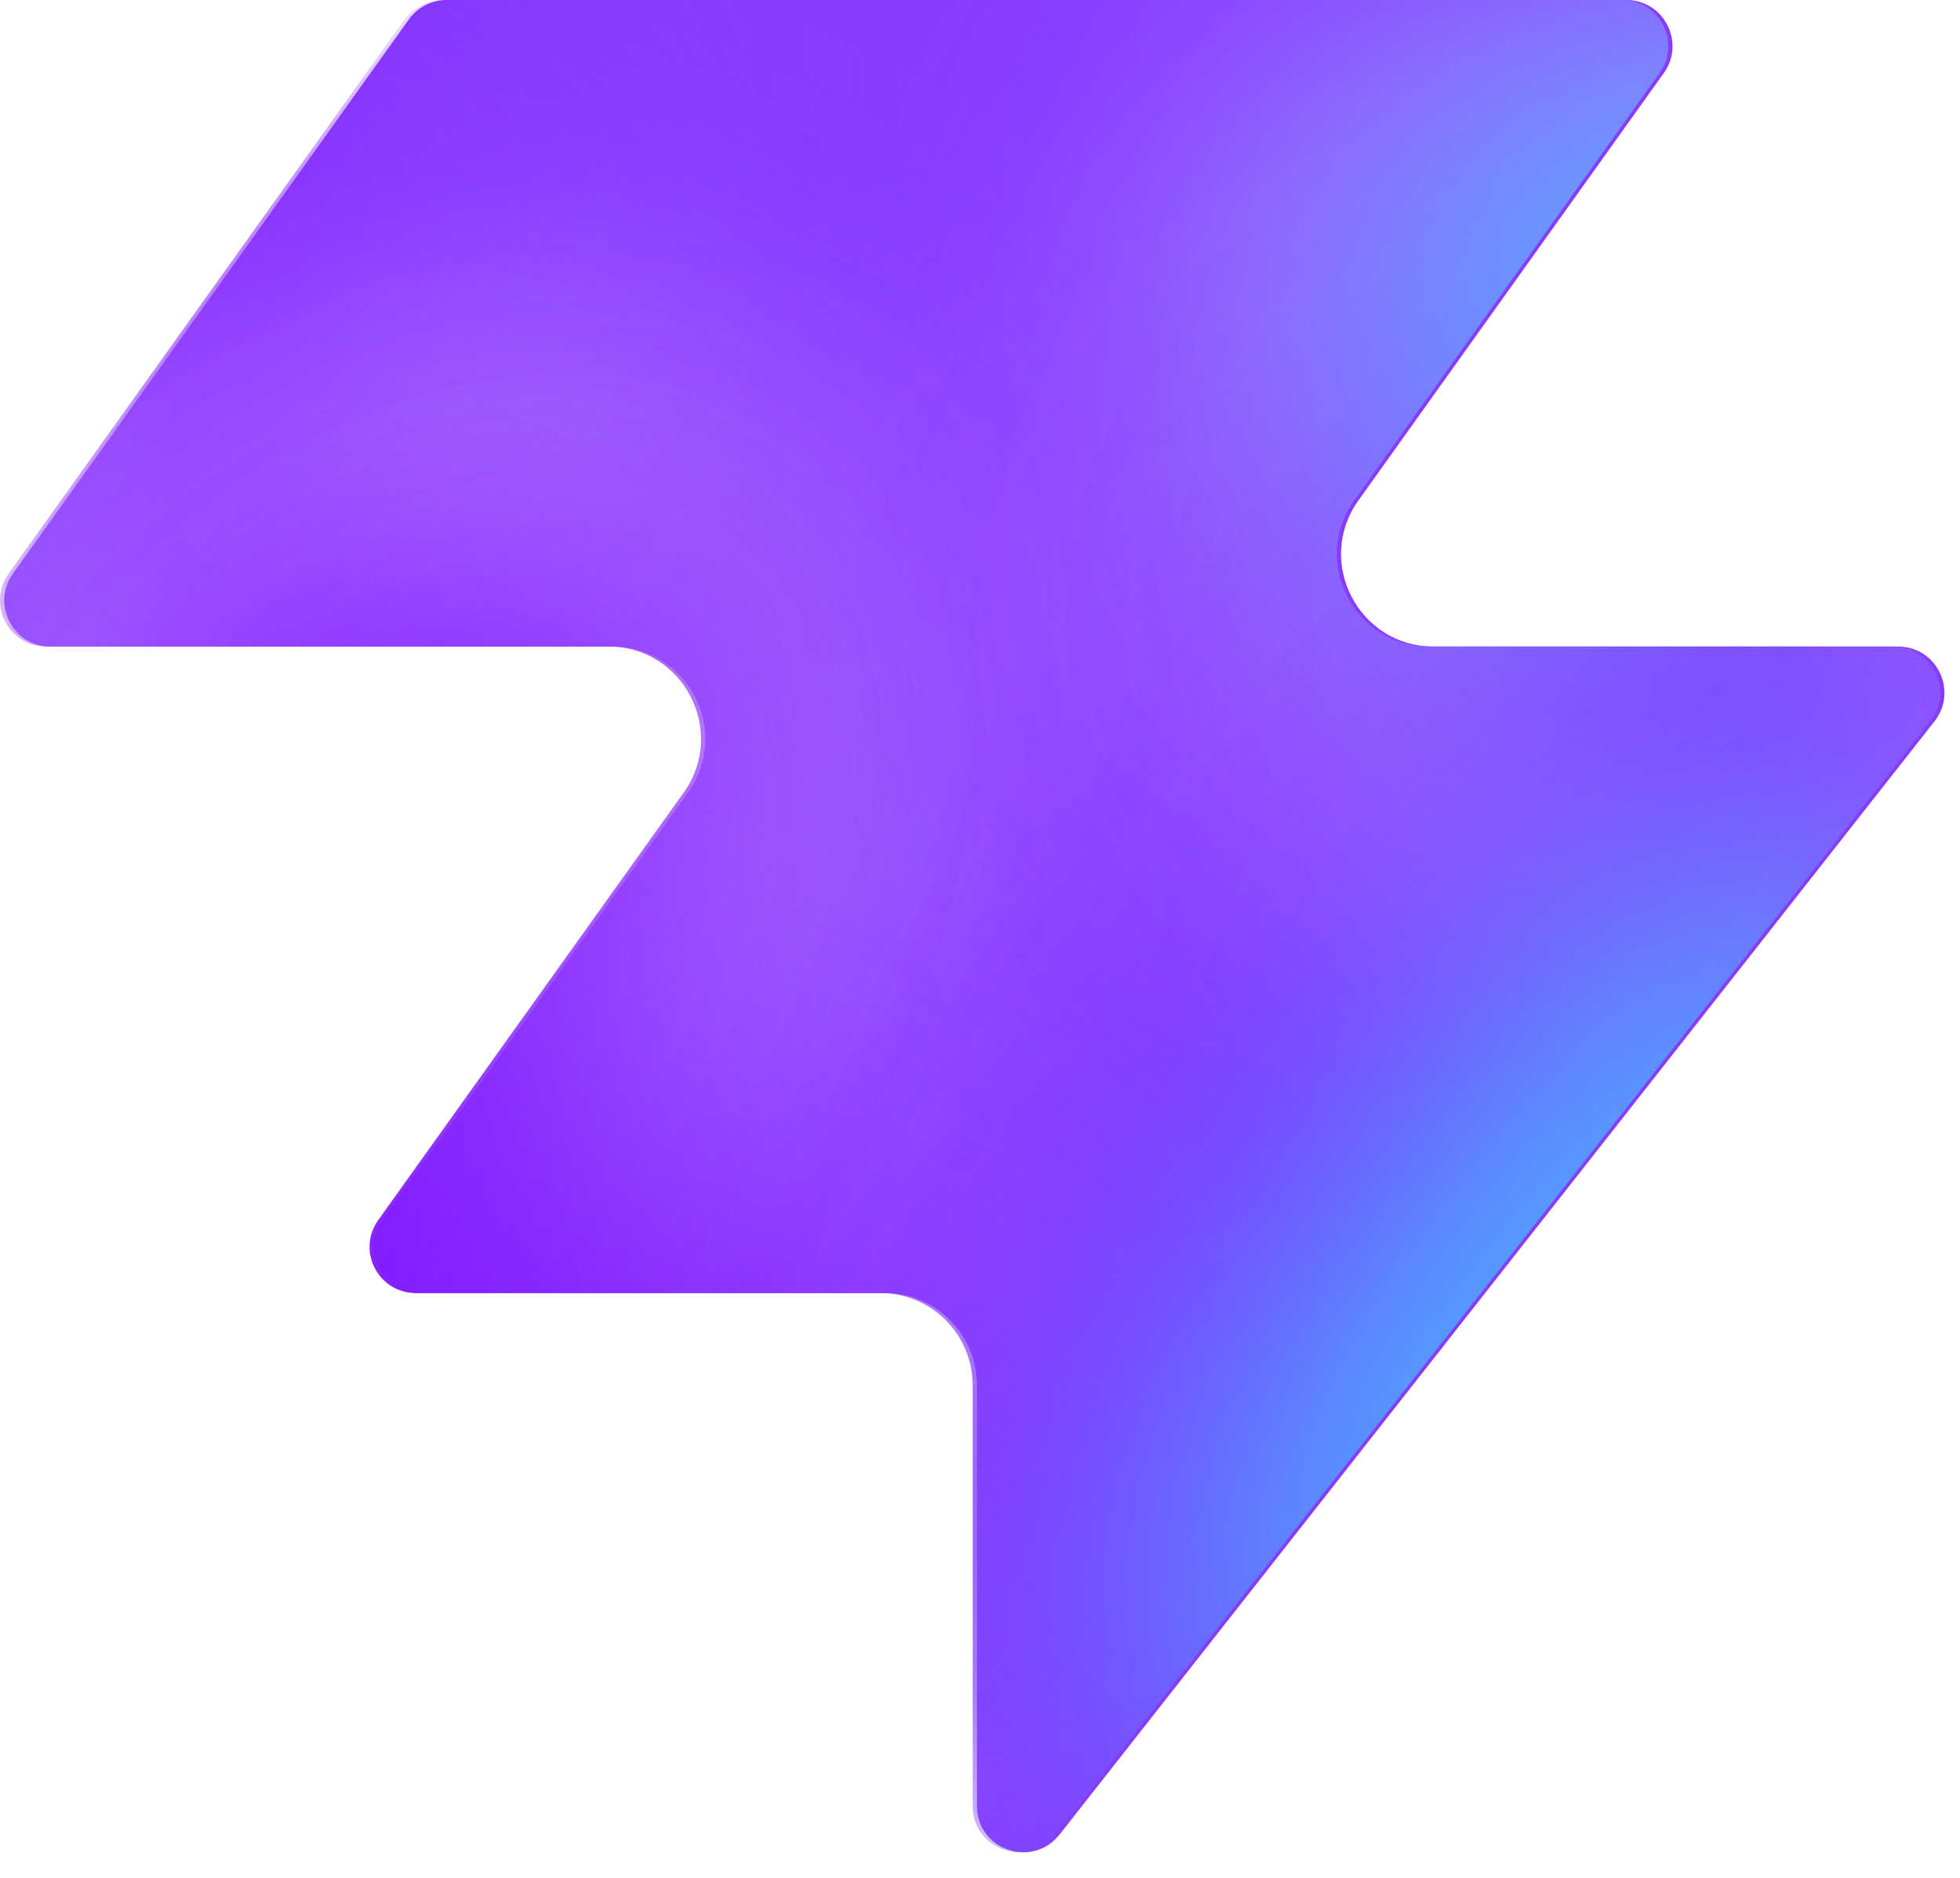
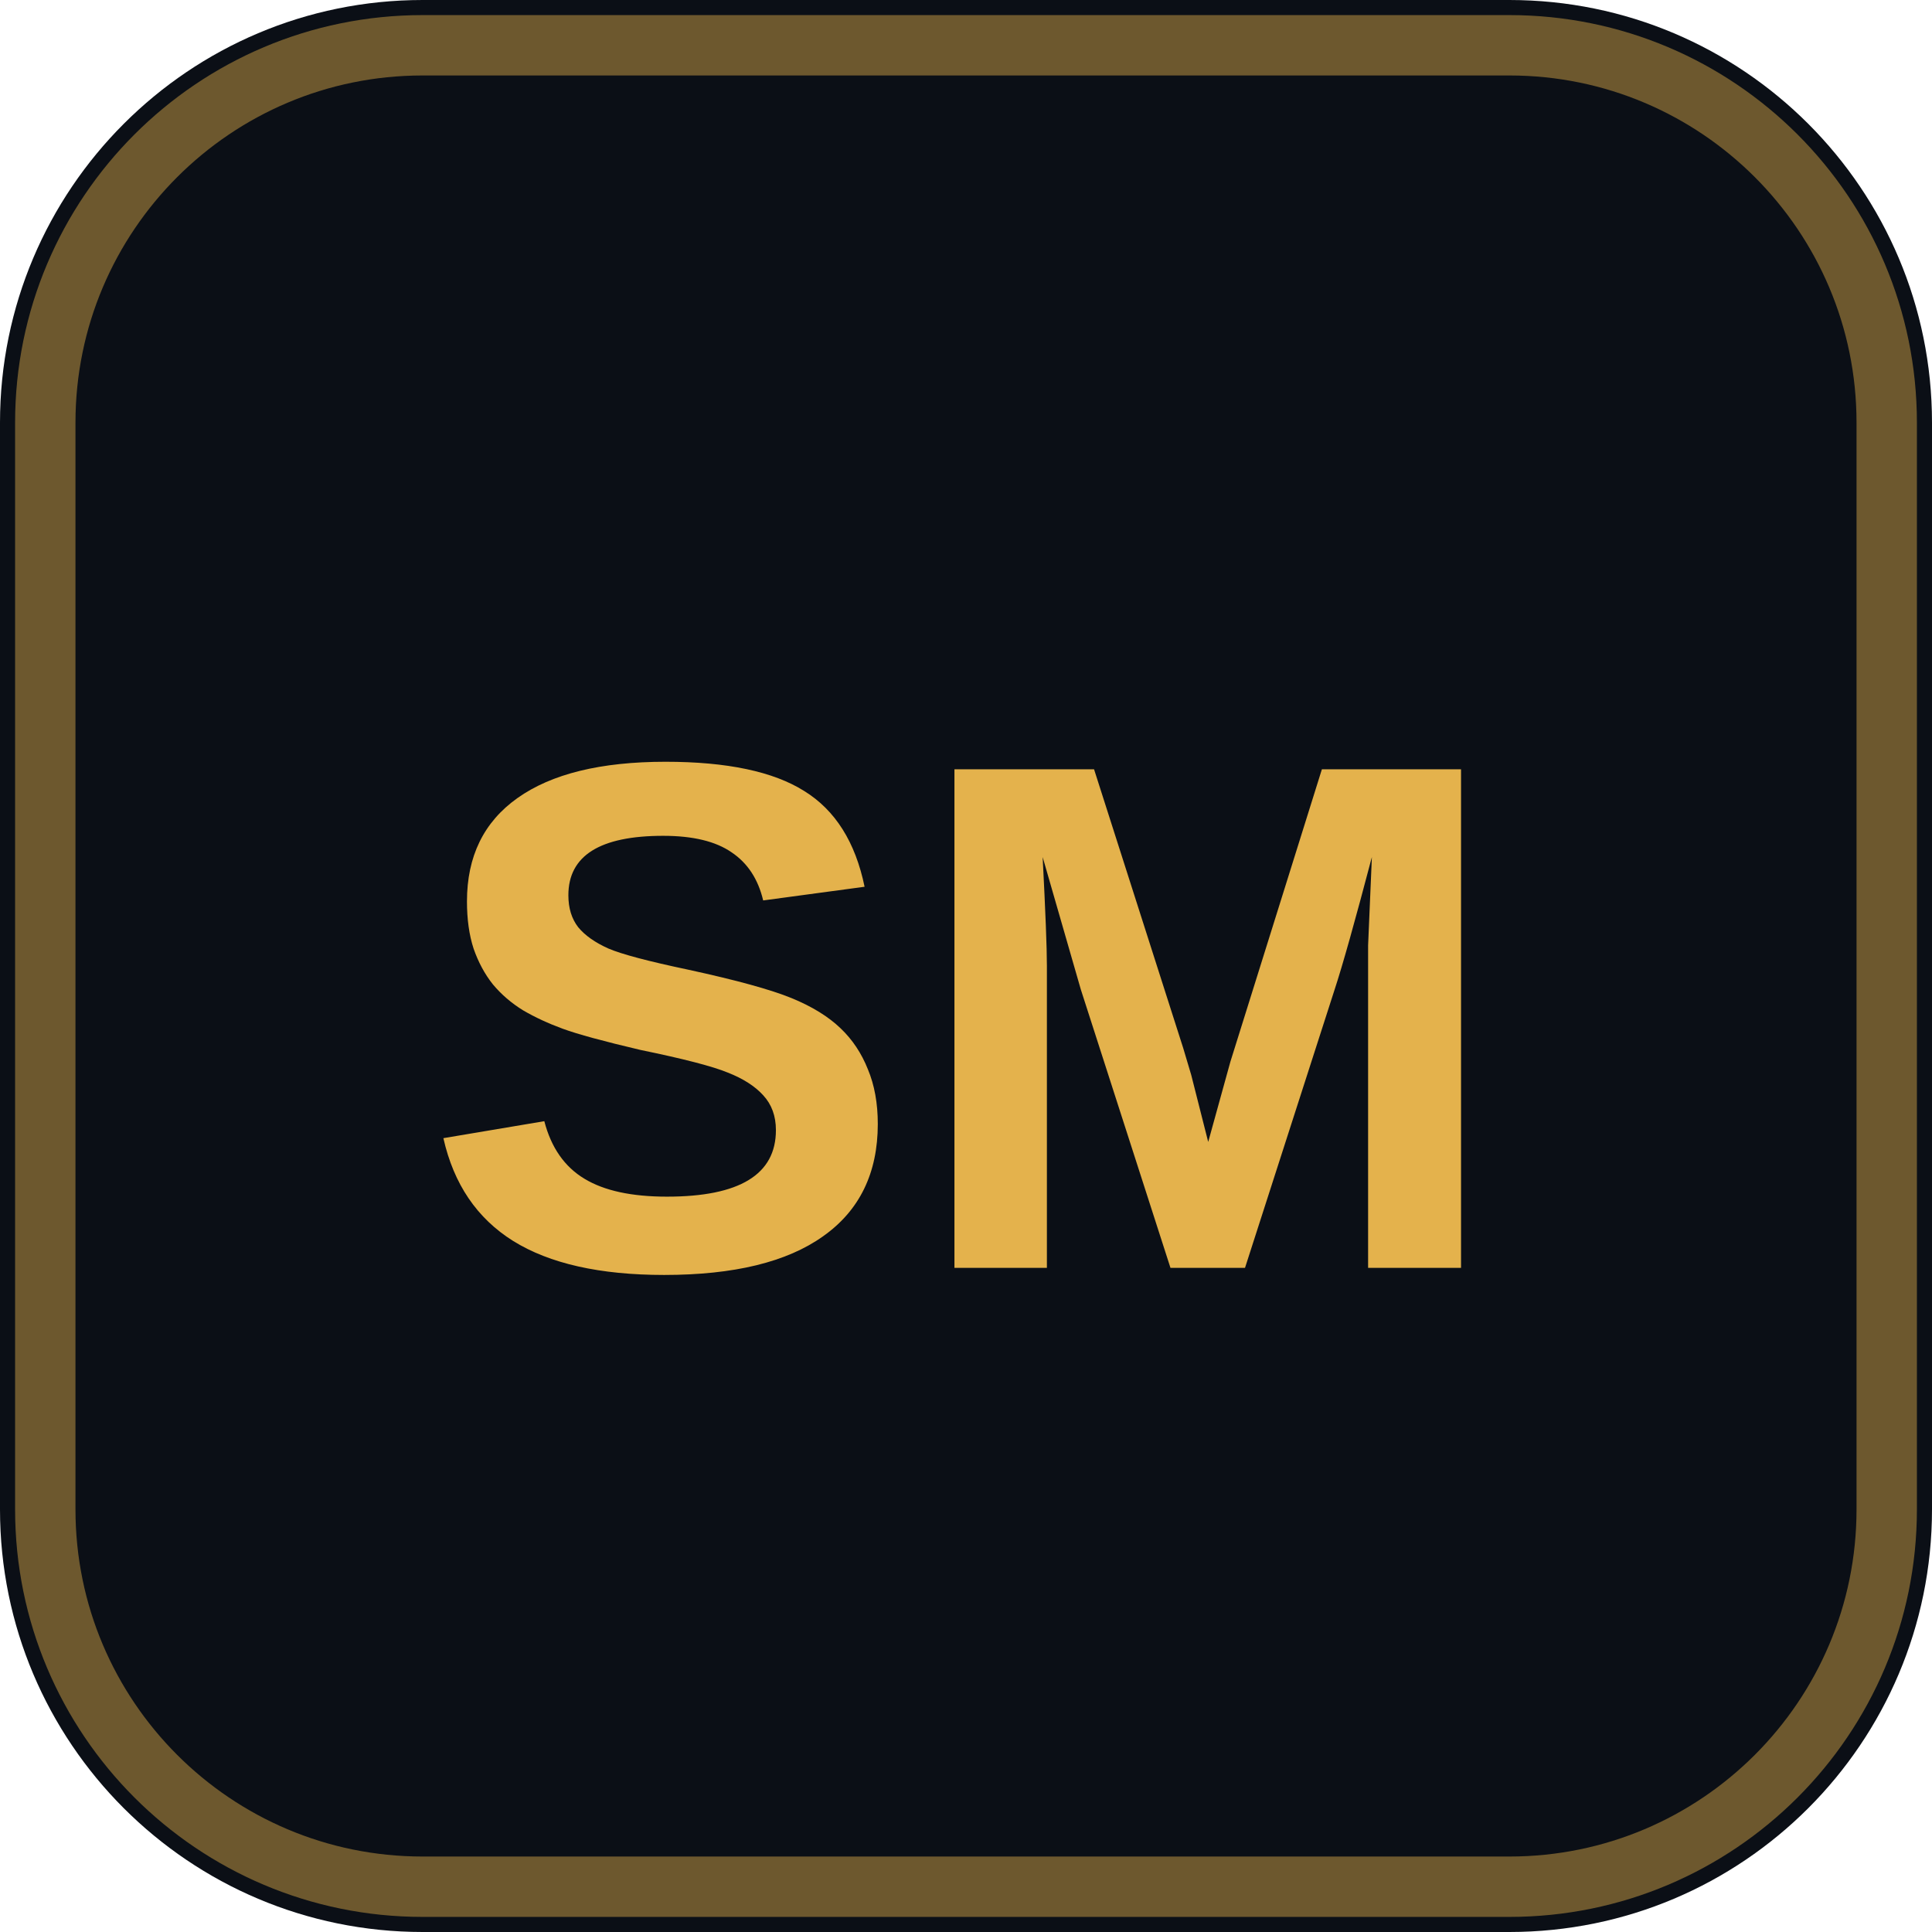
- <svg xmlns="http://www.w3.org/2000/svg" width="48" height="46" fill="none" viewBox="0 0 48 46">
-   <path fill="#863bff" d="M25.946 44.938c-.664.845-2.021.375-2.021-.698V33.937a2.26 2.26 0 0 0-2.262-2.262H10.287c-.92 0-1.456-1.04-.92-1.788l7.48-10.471c1.07-1.497 0-3.578-1.842-3.578H1.237c-.92 0-1.456-1.04-.92-1.788L10.013.474c.214-.297.556-.474.92-.474h28.894c.92 0 1.456 1.04.92 1.788l-7.48 10.471c-1.07 1.498 0 3.579 1.842 3.579h11.377c.943 0 1.473 1.088.89 1.83L25.947 44.94z" style="fill:#863bff;fill:color(display-p3 .525 .23 1);fill-opacity:1" />
-   <mask id="a" width="48" height="46" x="0" y="0" maskUnits="userSpaceOnUse" style="mask-type:alpha">
-     <path fill="#000" d="M25.842 44.938c-.664.844-2.021.375-2.021-.698V33.937a2.26 2.26 0 0 0-2.262-2.262H10.183c-.92 0-1.456-1.04-.92-1.788l7.48-10.471c1.07-1.498 0-3.579-1.842-3.579H1.133c-.92 0-1.456-1.04-.92-1.787L9.91.473c.214-.297.556-.474.92-.474h28.894c.92 0 1.456 1.04.92 1.788l-7.48 10.471c-1.07 1.498 0 3.578 1.842 3.578h11.377c.943 0 1.473 1.088.89 1.832L25.843 44.94z" style="fill:#000;fill-opacity:1" />
-   </mask>
-   <g mask="url(#a)">
-     <g filter="url(#b)">
-       <ellipse cx="5.508" cy="14.704" fill="#ede6ff" rx="5.508" ry="14.704" style="fill:#ede6ff;fill:color(display-p3 .927 .903 1);fill-opacity:1" transform="matrix(.00324 1 1 -.00324 -4.47 31.516)" />
-     </g>
-     <g filter="url(#c)">
-       <ellipse cx="10.399" cy="29.851" fill="#ede6ff" rx="10.399" ry="29.851" style="fill:#ede6ff;fill:color(display-p3 .927 .903 1);fill-opacity:1" transform="matrix(.00324 1 1 -.00324 -39.328 7.883)" />
-     </g>
-     <g filter="url(#d)">
-       <ellipse cx="5.508" cy="30.487" fill="#7e14ff" rx="5.508" ry="30.487" style="fill:#7e14ff;fill:color(display-p3 .492 .077 1);fill-opacity:1" transform="rotate(89.814 -25.913 -14.639)scale(1 -1)" />
-     </g>
-     <g filter="url(#e)">
-       <ellipse cx="5.508" cy="30.599" fill="#7e14ff" rx="5.508" ry="30.599" style="fill:#7e14ff;fill:color(display-p3 .492 .077 1);fill-opacity:1" transform="rotate(89.814 -32.644 -3.334)scale(1 -1)" />
-     </g>
-     <g filter="url(#f)">
-       <ellipse cx="5.508" cy="30.599" fill="#7e14ff" rx="5.508" ry="30.599" style="fill:#7e14ff;fill:color(display-p3 .492 .077 1);fill-opacity:1" transform="matrix(.00324 1 1 -.00324 -34.34 30.47)" />
-     </g>
-     <g filter="url(#g)">
-       <ellipse cx="14.072" cy="22.078" fill="#ede6ff" rx="14.072" ry="22.078" style="fill:#ede6ff;fill:color(display-p3 .927 .903 1);fill-opacity:1" transform="rotate(93.35 24.506 48.493)scale(-1 1)" />
-     </g>
-     <g filter="url(#h)">
-       <ellipse cx="3.47" cy="21.501" fill="#7e14ff" rx="3.47" ry="21.501" style="fill:#7e14ff;fill:color(display-p3 .492 .077 1);fill-opacity:1" transform="rotate(89.009 28.708 47.59)scale(-1 1)" />
-     </g>
-     <g filter="url(#i)">
-       <ellipse cx="3.47" cy="21.501" fill="#7e14ff" rx="3.47" ry="21.501" style="fill:#7e14ff;fill:color(display-p3 .492 .077 1);fill-opacity:1" transform="rotate(89.009 28.708 47.59)scale(-1 1)" />
-     </g>
-     <g filter="url(#j)">
-       <ellipse cx=".387" cy="8.972" fill="#7e14ff" rx="4.407" ry="29.108" style="fill:#7e14ff;fill:color(display-p3 .492 .077 1);fill-opacity:1" transform="rotate(39.51 .387 8.972)" />
-     </g>
-     <g filter="url(#k)">
-       <ellipse cx="47.523" cy="-6.092" fill="#7e14ff" rx="4.407" ry="29.108" style="fill:#7e14ff;fill:color(display-p3 .492 .077 1);fill-opacity:1" transform="rotate(37.892 47.523 -6.092)" />
-     </g>
-     <g filter="url(#l)">
-       <ellipse cx="41.412" cy="6.333" fill="#47bfff" rx="5.971" ry="9.665" style="fill:#47bfff;fill:color(display-p3 .28 .748 1);fill-opacity:1" transform="rotate(37.892 41.412 6.333)" />
-     </g>
-     <g filter="url(#m)">
-       <ellipse cx="-1.879" cy="38.332" fill="#7e14ff" rx="4.407" ry="29.108" style="fill:#7e14ff;fill:color(display-p3 .492 .077 1);fill-opacity:1" transform="rotate(37.892 -1.88 38.332)" />
-     </g>
-     <g filter="url(#n)">
-       <ellipse cx="-1.879" cy="38.332" fill="#7e14ff" rx="4.407" ry="29.108" style="fill:#7e14ff;fill:color(display-p3 .492 .077 1);fill-opacity:1" transform="rotate(37.892 -1.88 38.332)" />
-     </g>
-     <g filter="url(#o)">
-       <ellipse cx="35.651" cy="29.907" fill="#7e14ff" rx="4.407" ry="29.108" style="fill:#7e14ff;fill:color(display-p3 .492 .077 1);fill-opacity:1" transform="rotate(37.892 35.651 29.907)" />
-     </g>
-     <g filter="url(#p)">
-       <ellipse cx="38.418" cy="32.4" fill="#47bfff" rx="5.971" ry="15.297" style="fill:#47bfff;fill:color(display-p3 .28 .748 1);fill-opacity:1" transform="rotate(37.892 38.418 32.4)" />
-     </g>
-   </g>
-   <defs>
-     <filter id="b" width="60.045" height="41.654" x="-19.77" y="16.149" color-interpolation-filters="sRGB" filterUnits="userSpaceOnUse">
-       <feFlood flood-opacity="0" result="BackgroundImageFix" />
-       <feBlend in="SourceGraphic" in2="BackgroundImageFix" result="shape" />
-       <feGaussianBlur result="effect1_foregroundBlur_2002_17158" stdDeviation="7.659" />
-     </filter>
-     <filter id="c" width="90.34" height="51.437" x="-54.613" y="-7.533" color-interpolation-filters="sRGB" filterUnits="userSpaceOnUse">
-       <feFlood flood-opacity="0" result="BackgroundImageFix" />
-       <feBlend in="SourceGraphic" in2="BackgroundImageFix" result="shape" />
-       <feGaussianBlur result="effect1_foregroundBlur_2002_17158" stdDeviation="7.659" />
-     </filter>
-     <filter id="d" width="79.355" height="29.4" x="-49.64" y="2.03" color-interpolation-filters="sRGB" filterUnits="userSpaceOnUse">
-       <feFlood flood-opacity="0" result="BackgroundImageFix" />
-       <feBlend in="SourceGraphic" in2="BackgroundImageFix" result="shape" />
-       <feGaussianBlur result="effect1_foregroundBlur_2002_17158" stdDeviation="4.596" />
-     </filter>
-     <filter id="e" width="79.579" height="29.4" x="-45.045" y="20.029" color-interpolation-filters="sRGB" filterUnits="userSpaceOnUse">
-       <feFlood flood-opacity="0" result="BackgroundImageFix" />
-       <feBlend in="SourceGraphic" in2="BackgroundImageFix" result="shape" />
-       <feGaussianBlur result="effect1_foregroundBlur_2002_17158" stdDeviation="4.596" />
-     </filter>
-     <filter id="f" width="79.579" height="29.4" x="-43.513" y="21.178" color-interpolation-filters="sRGB" filterUnits="userSpaceOnUse">
-       <feFlood flood-opacity="0" result="BackgroundImageFix" />
-       <feBlend in="SourceGraphic" in2="BackgroundImageFix" result="shape" />
-       <feGaussianBlur result="effect1_foregroundBlur_2002_17158" stdDeviation="4.596" />
-     </filter>
-     <filter id="g" width="74.749" height="58.852" x="15.756" y="-17.901" color-interpolation-filters="sRGB" filterUnits="userSpaceOnUse">
-       <feFlood flood-opacity="0" result="BackgroundImageFix" />
-       <feBlend in="SourceGraphic" in2="BackgroundImageFix" result="shape" />
-       <feGaussianBlur result="effect1_foregroundBlur_2002_17158" stdDeviation="7.659" />
-     </filter>
-     <filter id="h" width="61.377" height="25.362" x="23.548" y="2.284" color-interpolation-filters="sRGB" filterUnits="userSpaceOnUse">
-       <feFlood flood-opacity="0" result="BackgroundImageFix" />
-       <feBlend in="SourceGraphic" in2="BackgroundImageFix" result="shape" />
-       <feGaussianBlur result="effect1_foregroundBlur_2002_17158" stdDeviation="4.596" />
-     </filter>
-     <filter id="i" width="61.377" height="25.362" x="23.548" y="2.284" color-interpolation-filters="sRGB" filterUnits="userSpaceOnUse">
-       <feFlood flood-opacity="0" result="BackgroundImageFix" />
-       <feBlend in="SourceGraphic" in2="BackgroundImageFix" result="shape" />
-       <feGaussianBlur result="effect1_foregroundBlur_2002_17158" stdDeviation="4.596" />
-     </filter>
-     <filter id="j" width="56.045" height="63.649" x="-27.636" y="-22.853" color-interpolation-filters="sRGB" filterUnits="userSpaceOnUse">
-       <feFlood flood-opacity="0" result="BackgroundImageFix" />
-       <feBlend in="SourceGraphic" in2="BackgroundImageFix" result="shape" />
-       <feGaussianBlur result="effect1_foregroundBlur_2002_17158" stdDeviation="4.596" />
-     </filter>
-     <filter id="k" width="54.814" height="64.646" x="20.116" y="-38.415" color-interpolation-filters="sRGB" filterUnits="userSpaceOnUse">
-       <feFlood flood-opacity="0" result="BackgroundImageFix" />
-       <feBlend in="SourceGraphic" in2="BackgroundImageFix" result="shape" />
-       <feGaussianBlur result="effect1_foregroundBlur_2002_17158" stdDeviation="4.596" />
-     </filter>
-     <filter id="l" width="33.541" height="35.313" x="24.641" y="-11.323" color-interpolation-filters="sRGB" filterUnits="userSpaceOnUse">
-       <feFlood flood-opacity="0" result="BackgroundImageFix" />
-       <feBlend in="SourceGraphic" in2="BackgroundImageFix" result="shape" />
-       <feGaussianBlur result="effect1_foregroundBlur_2002_17158" stdDeviation="4.596" />
-     </filter>
-     <filter id="m" width="54.814" height="64.646" x="-29.286" y="6.009" color-interpolation-filters="sRGB" filterUnits="userSpaceOnUse">
-       <feFlood flood-opacity="0" result="BackgroundImageFix" />
-       <feBlend in="SourceGraphic" in2="BackgroundImageFix" result="shape" />
-       <feGaussianBlur result="effect1_foregroundBlur_2002_17158" stdDeviation="4.596" />
-     </filter>
-     <filter id="n" width="54.814" height="64.646" x="-29.286" y="6.009" color-interpolation-filters="sRGB" filterUnits="userSpaceOnUse">
-       <feFlood flood-opacity="0" result="BackgroundImageFix" />
-       <feBlend in="SourceGraphic" in2="BackgroundImageFix" result="shape" />
-       <feGaussianBlur result="effect1_foregroundBlur_2002_17158" stdDeviation="4.596" />
-     </filter>
-     <filter id="o" width="54.814" height="64.646" x="8.244" y="-2.416" color-interpolation-filters="sRGB" filterUnits="userSpaceOnUse">
-       <feFlood flood-opacity="0" result="BackgroundImageFix" />
-       <feBlend in="SourceGraphic" in2="BackgroundImageFix" result="shape" />
-       <feGaussianBlur result="effect1_foregroundBlur_2002_17158" stdDeviation="4.596" />
-     </filter>
-     <filter id="p" width="39.409" height="43.623" x="18.713" y="10.588" color-interpolation-filters="sRGB" filterUnits="userSpaceOnUse">
-       <feFlood flood-opacity="0" result="BackgroundImageFix" />
-       <feBlend in="SourceGraphic" in2="BackgroundImageFix" result="shape" />
-       <feGaussianBlur result="effect1_foregroundBlur_2002_17158" stdDeviation="4.596" />
-     </filter>
-   </defs>
+ <svg xmlns="http://www.w3.org/2000/svg" viewBox="0 0 64 64">
+   <rect width="64" height="64" rx="14" fill="#0b0f16" />
+   <rect x="1.5" y="1.5" width="61" height="61" rx="12.5" fill="none" stroke="#e4b24c" stroke-opacity=".45" stroke-width="2" />
+   <text x="32" y="42" font-family="Arial, Helvetica, sans-serif" font-size="24" font-weight="800" fill="#e4b24c" text-anchor="middle">SM</text>
</svg>
